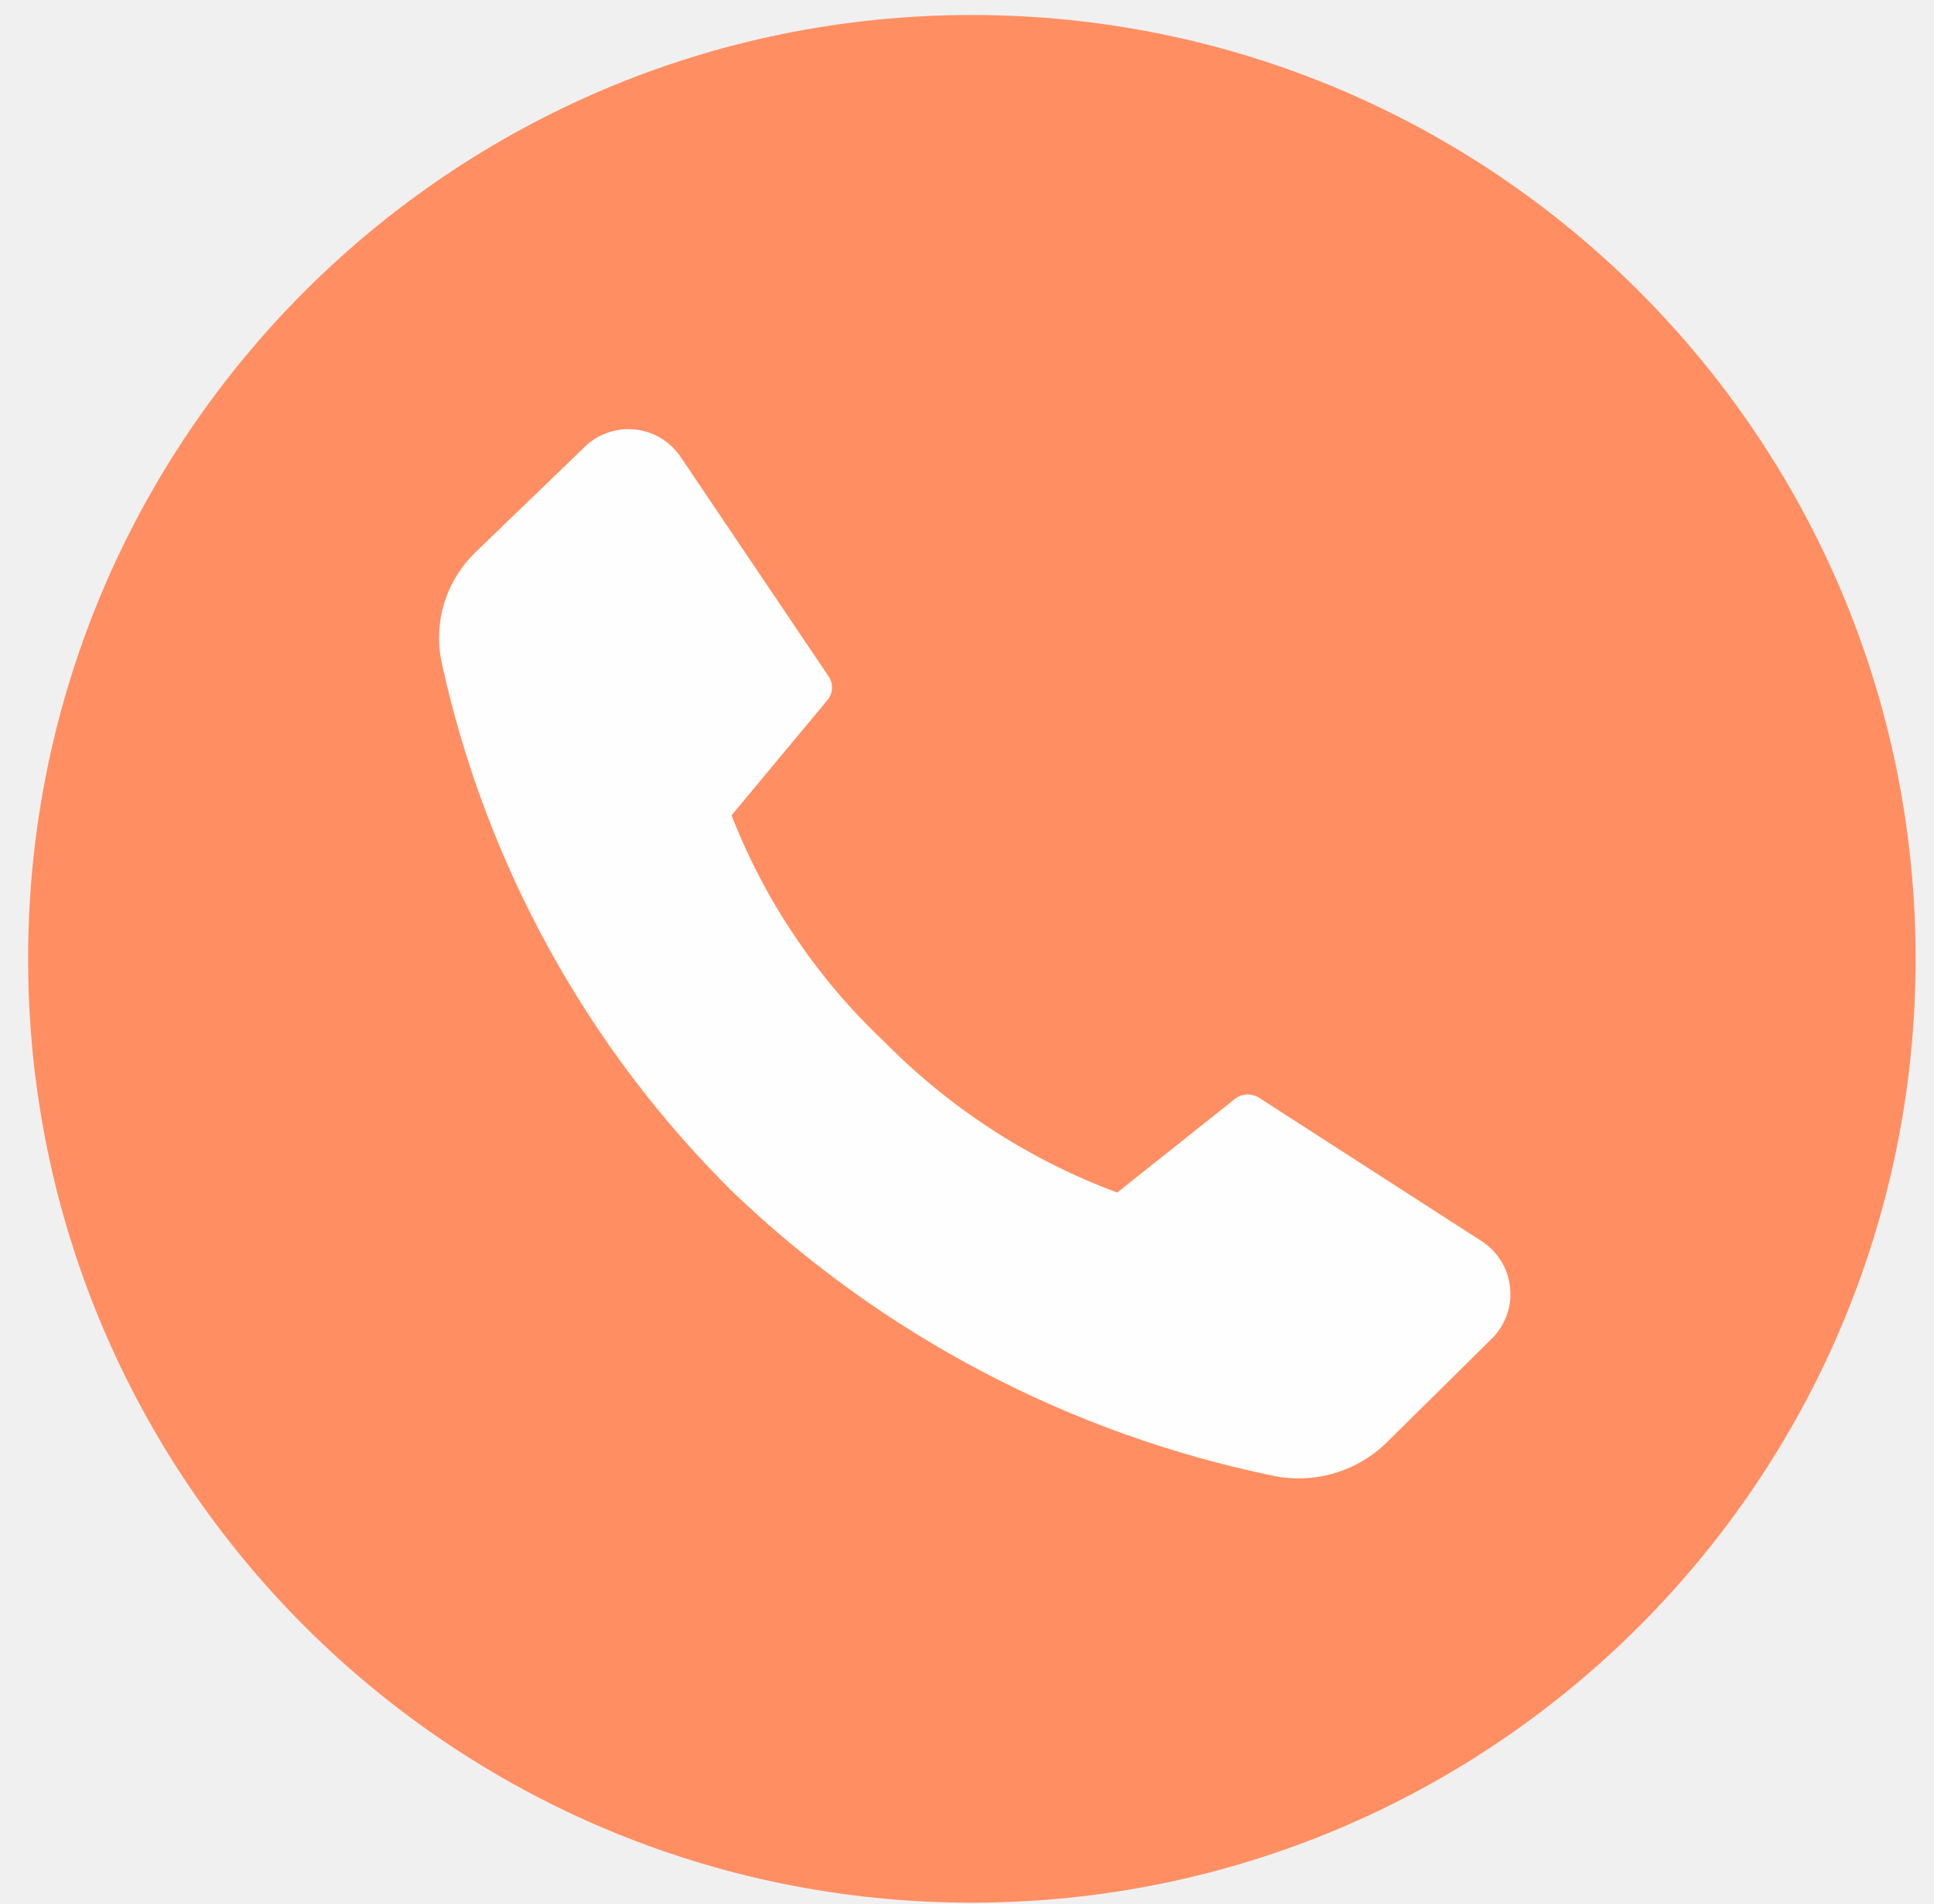
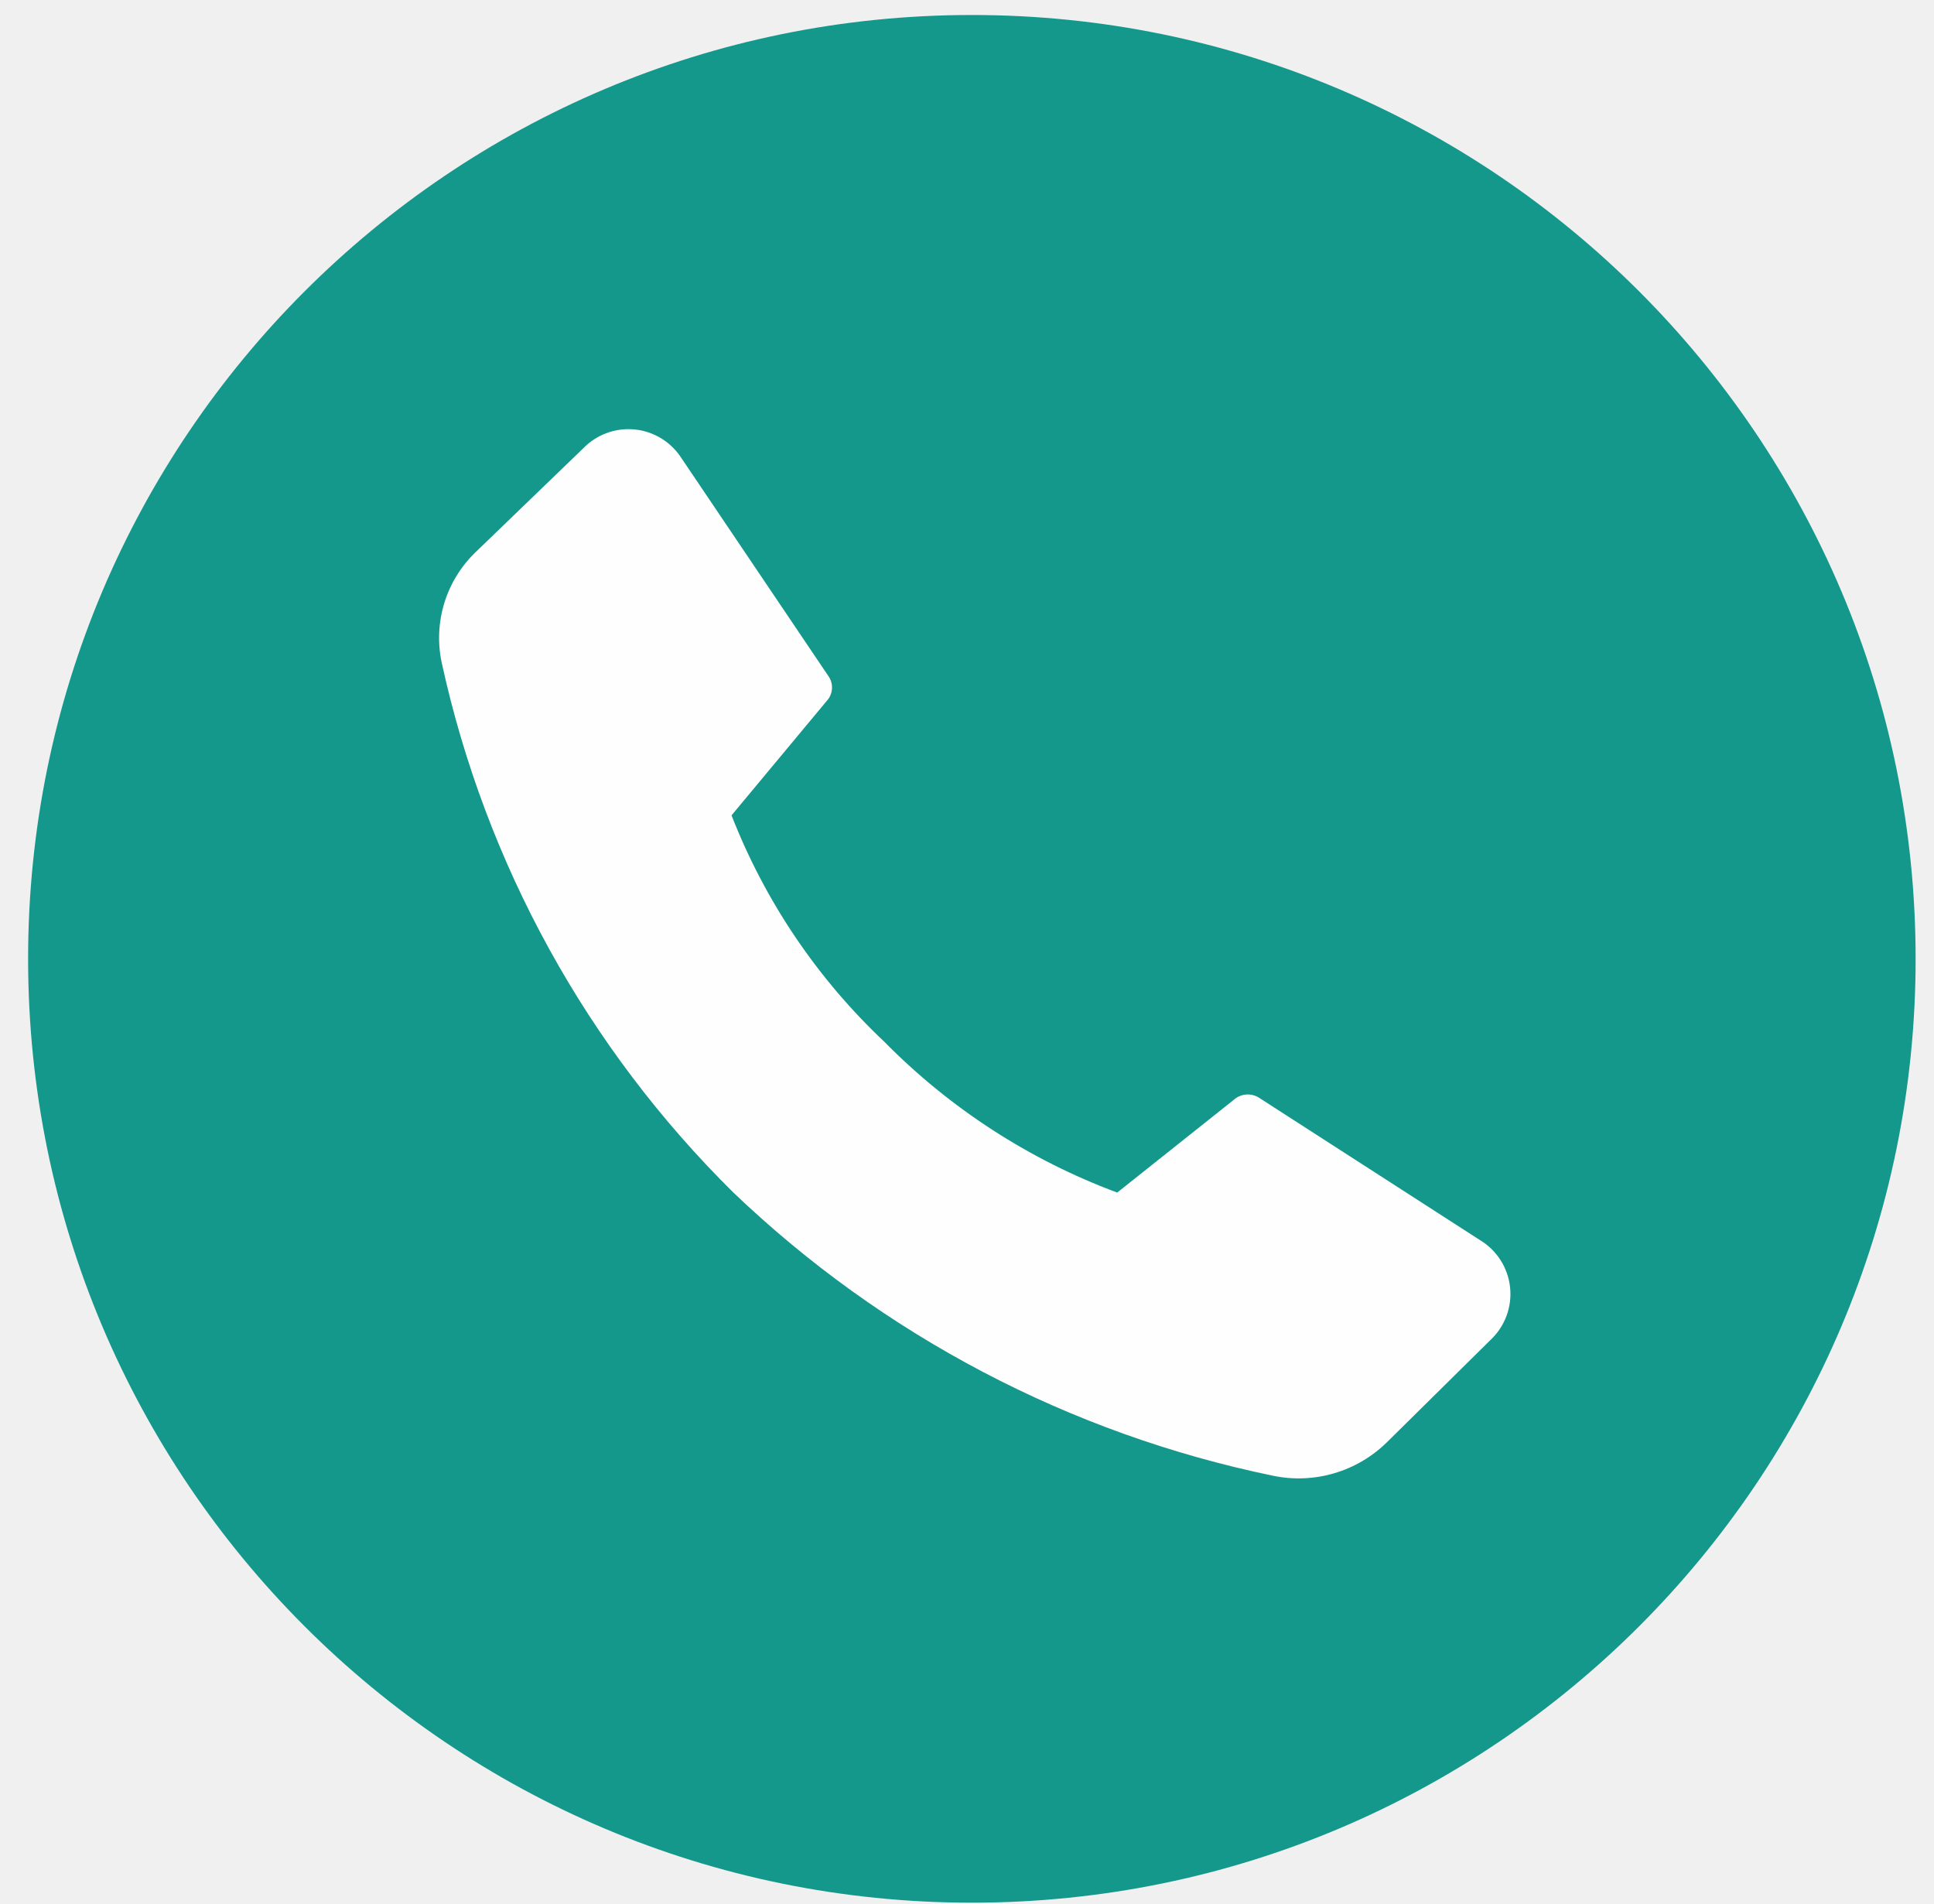
<svg xmlns="http://www.w3.org/2000/svg" width="64" height="63" viewBox="0 0 64 63" fill="none">
-   <circle cx="32.161" cy="31.727" r="31.231" fill="#FF8F62" />
+   <circle cx="32.161" cy="31.727" r="31.231" fill="#14988B" />
  <g clip-path="url(#clip0_150_8909)">
    <path d="M29.267 34.474C31.44 36.679 34.07 38.381 36.971 39.461L40.896 36.338C41.012 36.258 41.15 36.215 41.291 36.215C41.432 36.215 41.57 36.258 41.687 36.338L48.974 41.033C49.251 41.199 49.485 41.428 49.658 41.7C49.831 41.972 49.939 42.281 49.972 42.602C50.005 42.923 49.964 43.248 49.85 43.55C49.736 43.852 49.554 44.124 49.318 44.343L45.903 47.716C45.414 48.199 44.813 48.554 44.154 48.748C43.494 48.943 42.797 48.971 42.124 48.83C35.412 47.444 29.225 44.197 24.27 39.461C19.426 34.678 16.074 28.591 14.62 21.94C14.476 21.278 14.506 20.59 14.707 19.942C14.908 19.295 15.272 18.71 15.765 18.245L19.305 14.83C19.524 14.605 19.791 14.432 20.086 14.325C20.381 14.218 20.697 14.179 21.009 14.211C21.322 14.243 21.623 14.345 21.89 14.51C22.157 14.675 22.384 14.899 22.553 15.163L27.404 22.357C27.488 22.47 27.533 22.607 27.533 22.747C27.533 22.888 27.488 23.025 27.404 23.138L24.208 26.979C25.317 29.822 27.046 32.382 29.267 34.474Z" fill="#FFFEFF" />
  </g>
  <defs>
    <clipPath id="clip0_150_8909">
      <rect width="37.477" height="37.477" fill="white" transform="translate(13.4224 12.9883)" />
    </clipPath>
  </defs>
</svg>
